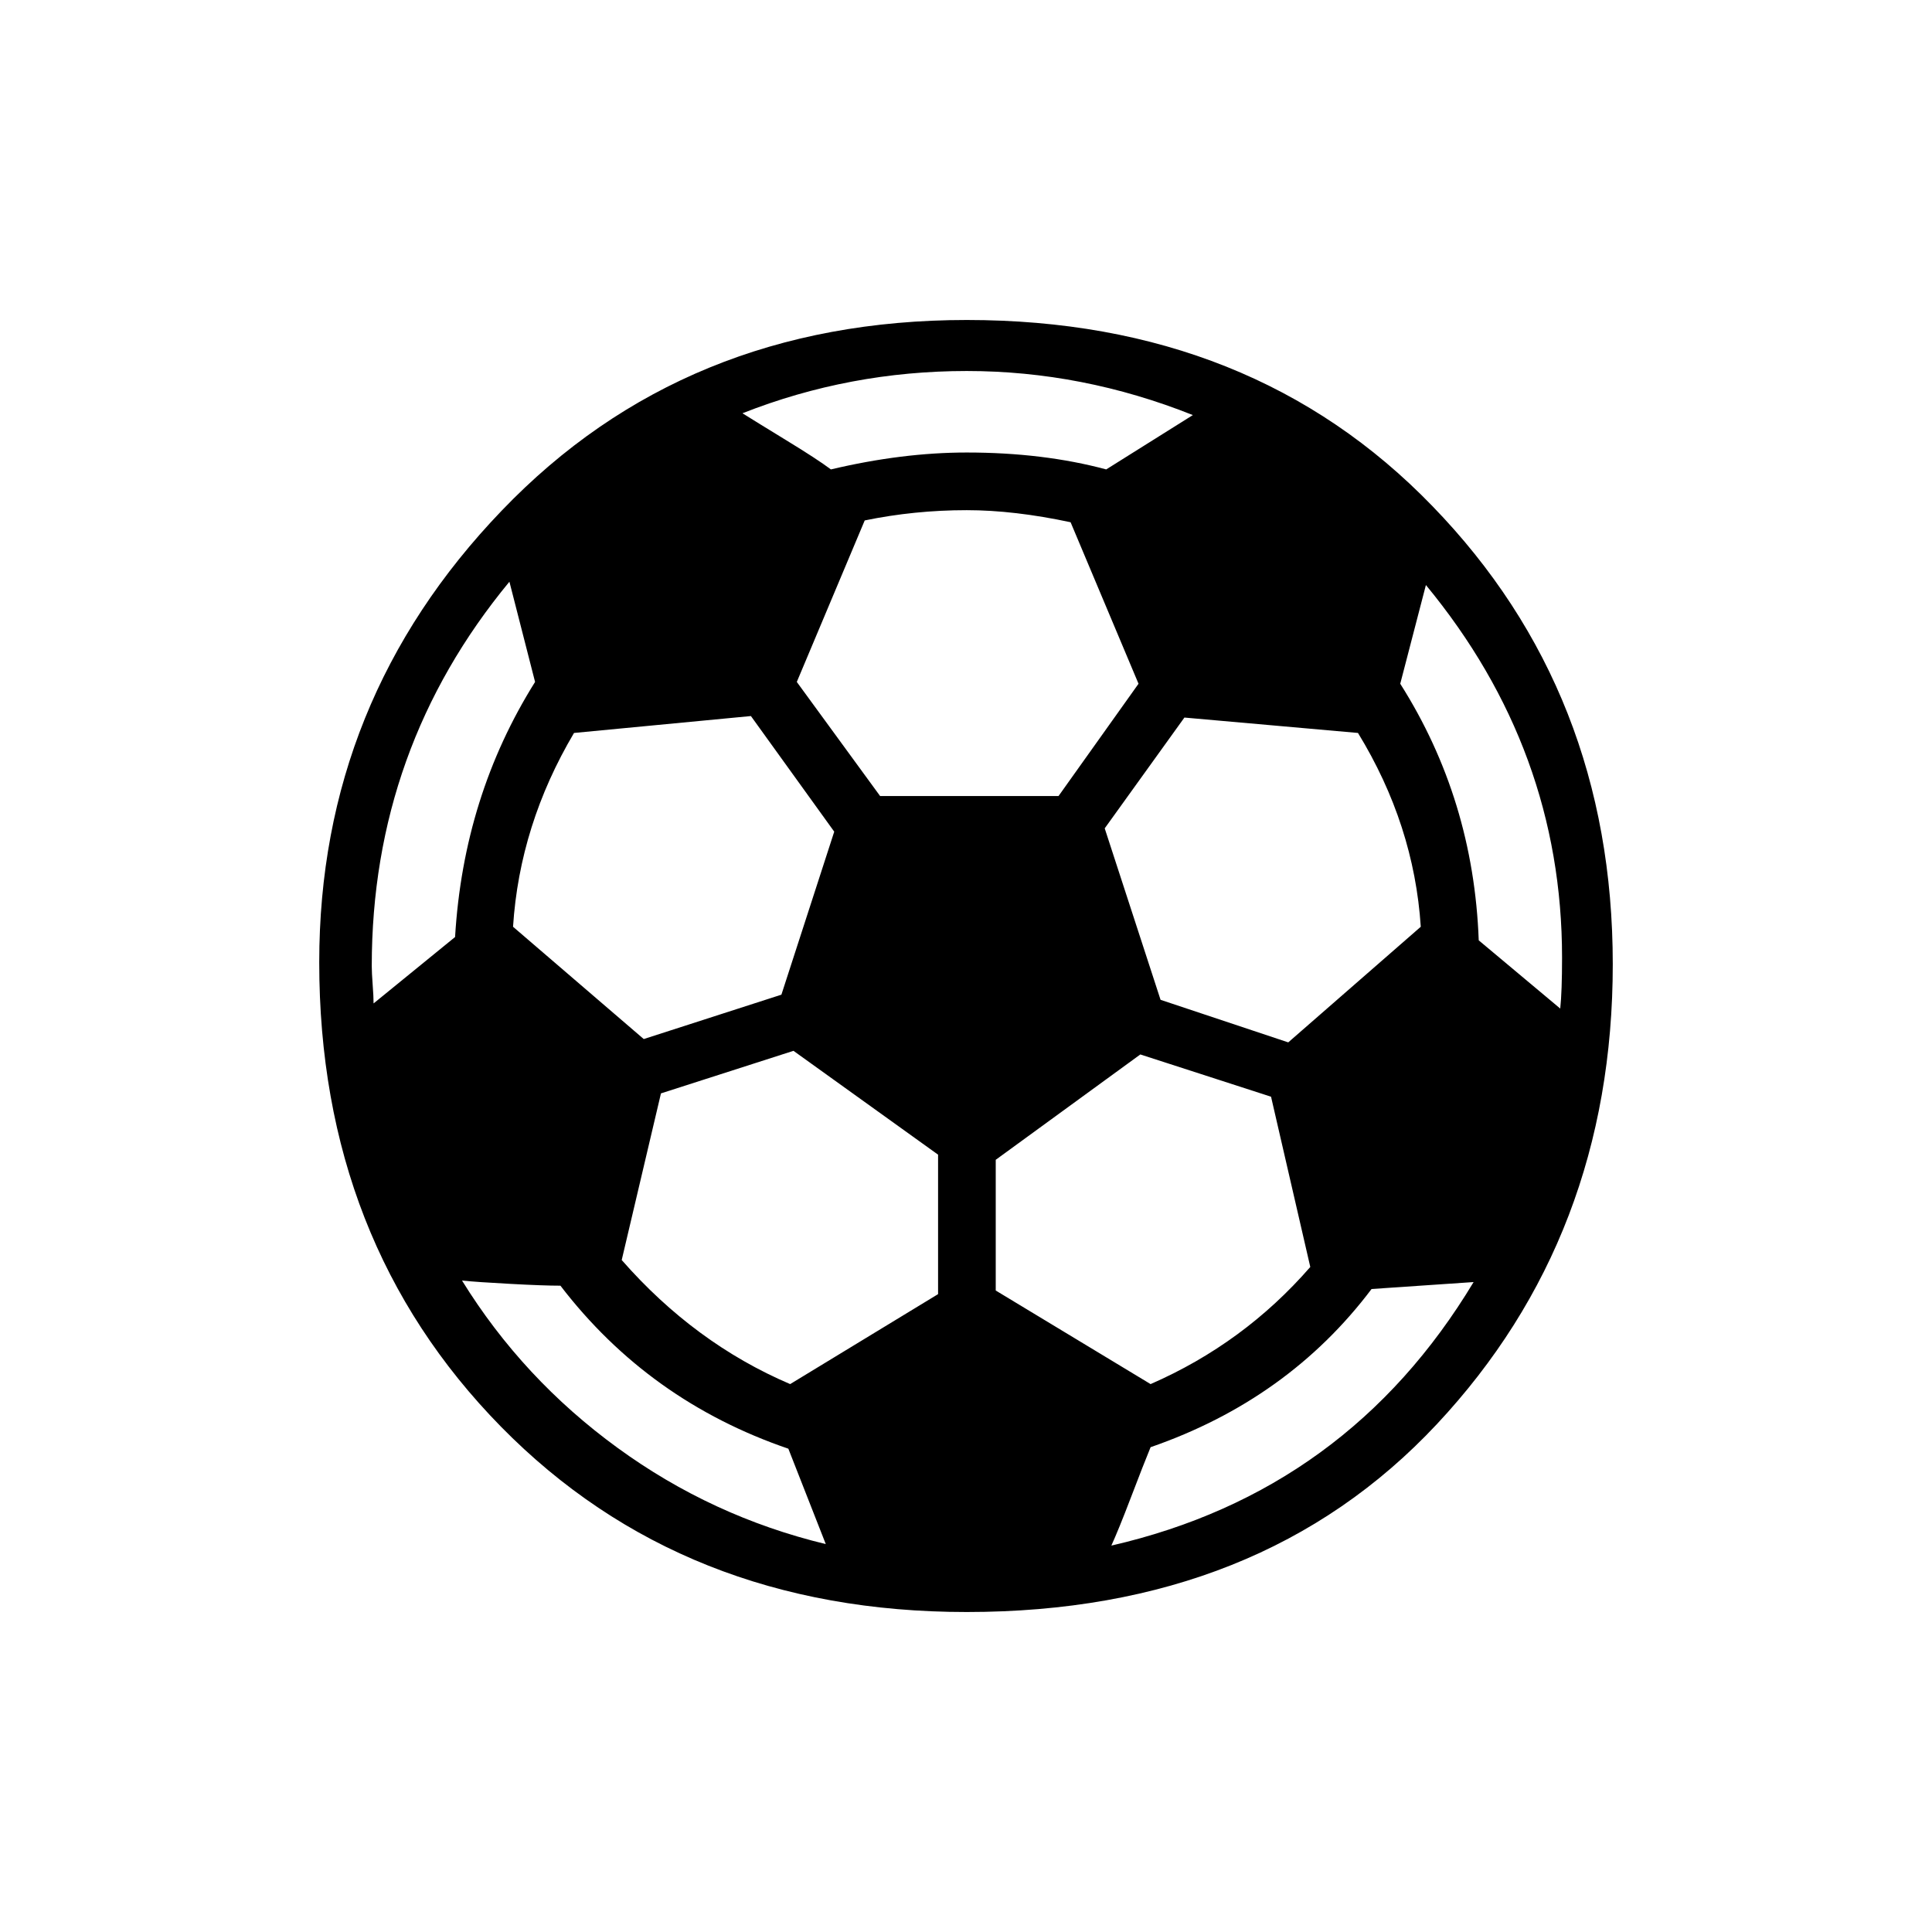
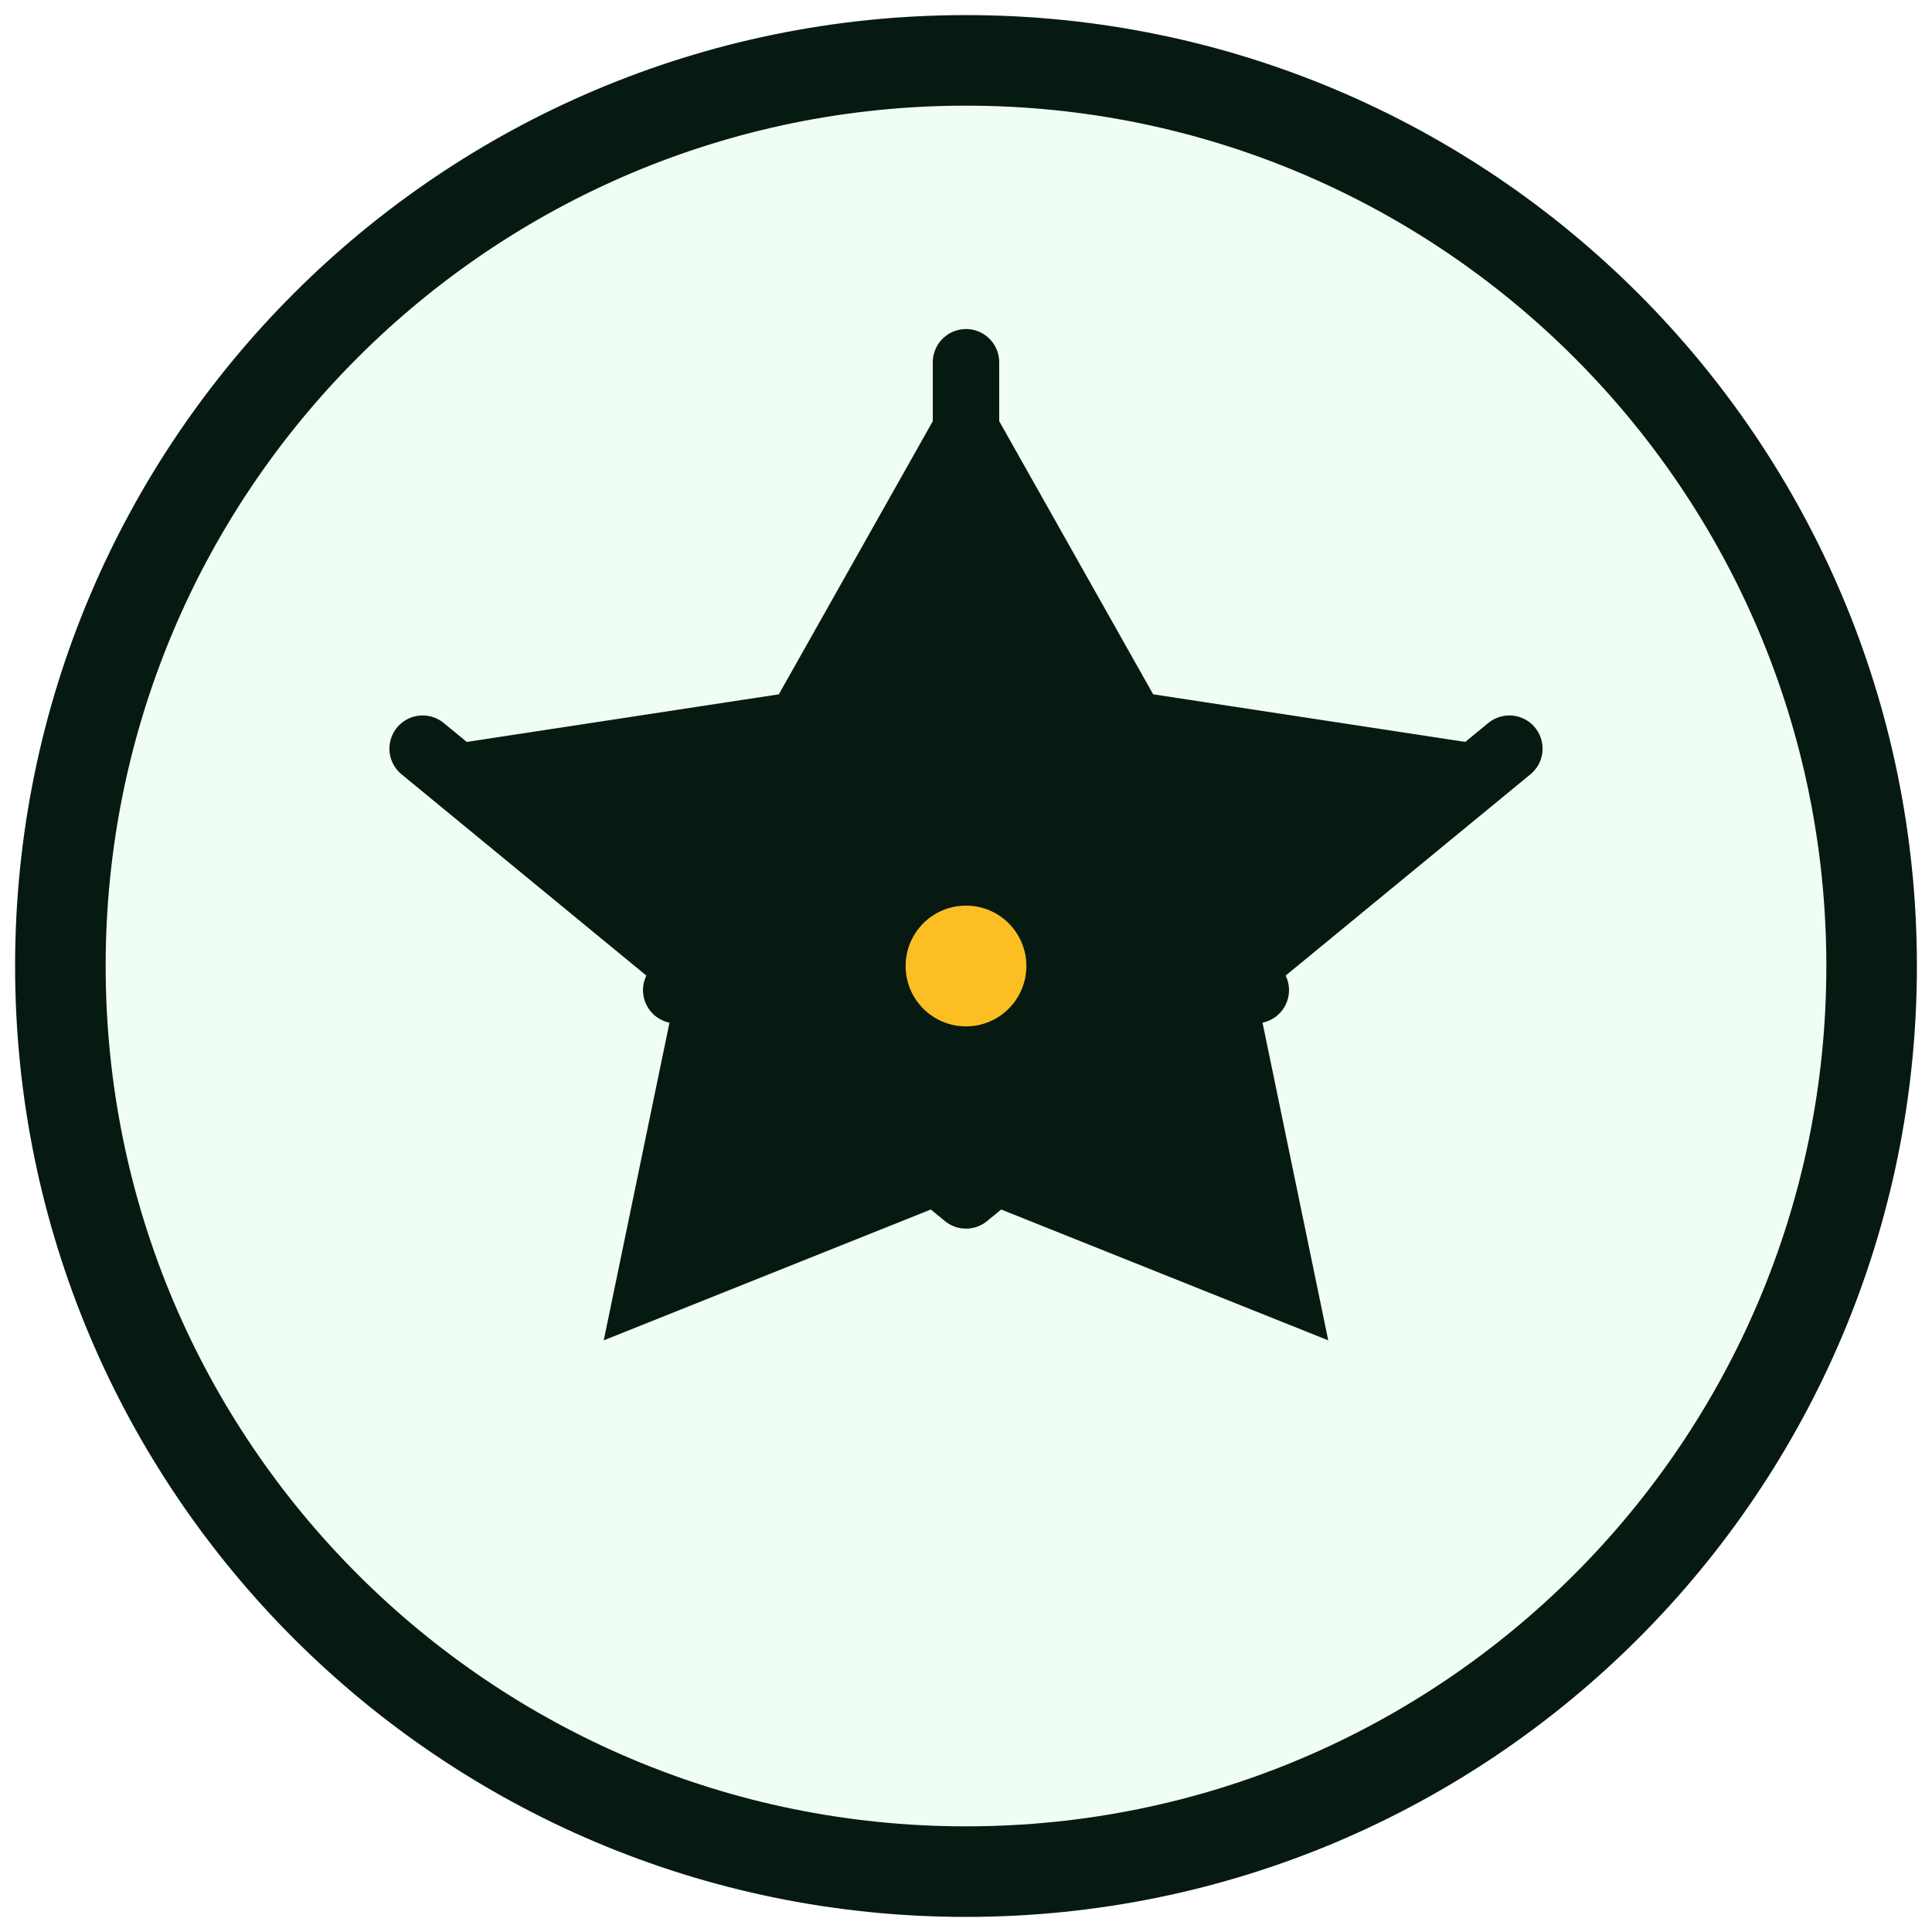
- <svg xmlns="http://www.w3.org/2000/svg" viewBox="0 0 100 100" role="img" aria-label="Soccer ball">
-   <text x="50" y="54" text-anchor="middle" dominant-baseline="middle" font-size="88" font-family="Apple Color Emoji, Segoe UI Emoji, Noto Color Emoji, sans-serif">⚽</text>
+ <svg xmlns="http://www.w3.org/2000/svg" viewBox="0 0 32 32" role="img" aria-label="Soccer ball">
+   <circle cx="16" cy="16" r="15" fill="#f0fdf4" stroke="#071a12" stroke-width="1.5" />
+   <path fill="#071a12" d="M16 6 19.1 11.5 25 12.4 20.8 16.4 22 22.2 16 19.8 10 22.2 11.2 16.4 7 12.4 12.9 11.5z" />
+   <path fill="none" stroke="#071a12" stroke-width="1.1" stroke-linecap="round" d="M16 6v13.8M7 12.4l9 7.4M25 12.4l-9 7.4M11.2 16.4h9.6" />
+   <circle cx="16" cy="16" r="1" fill="#fbbf24" />
</svg>
